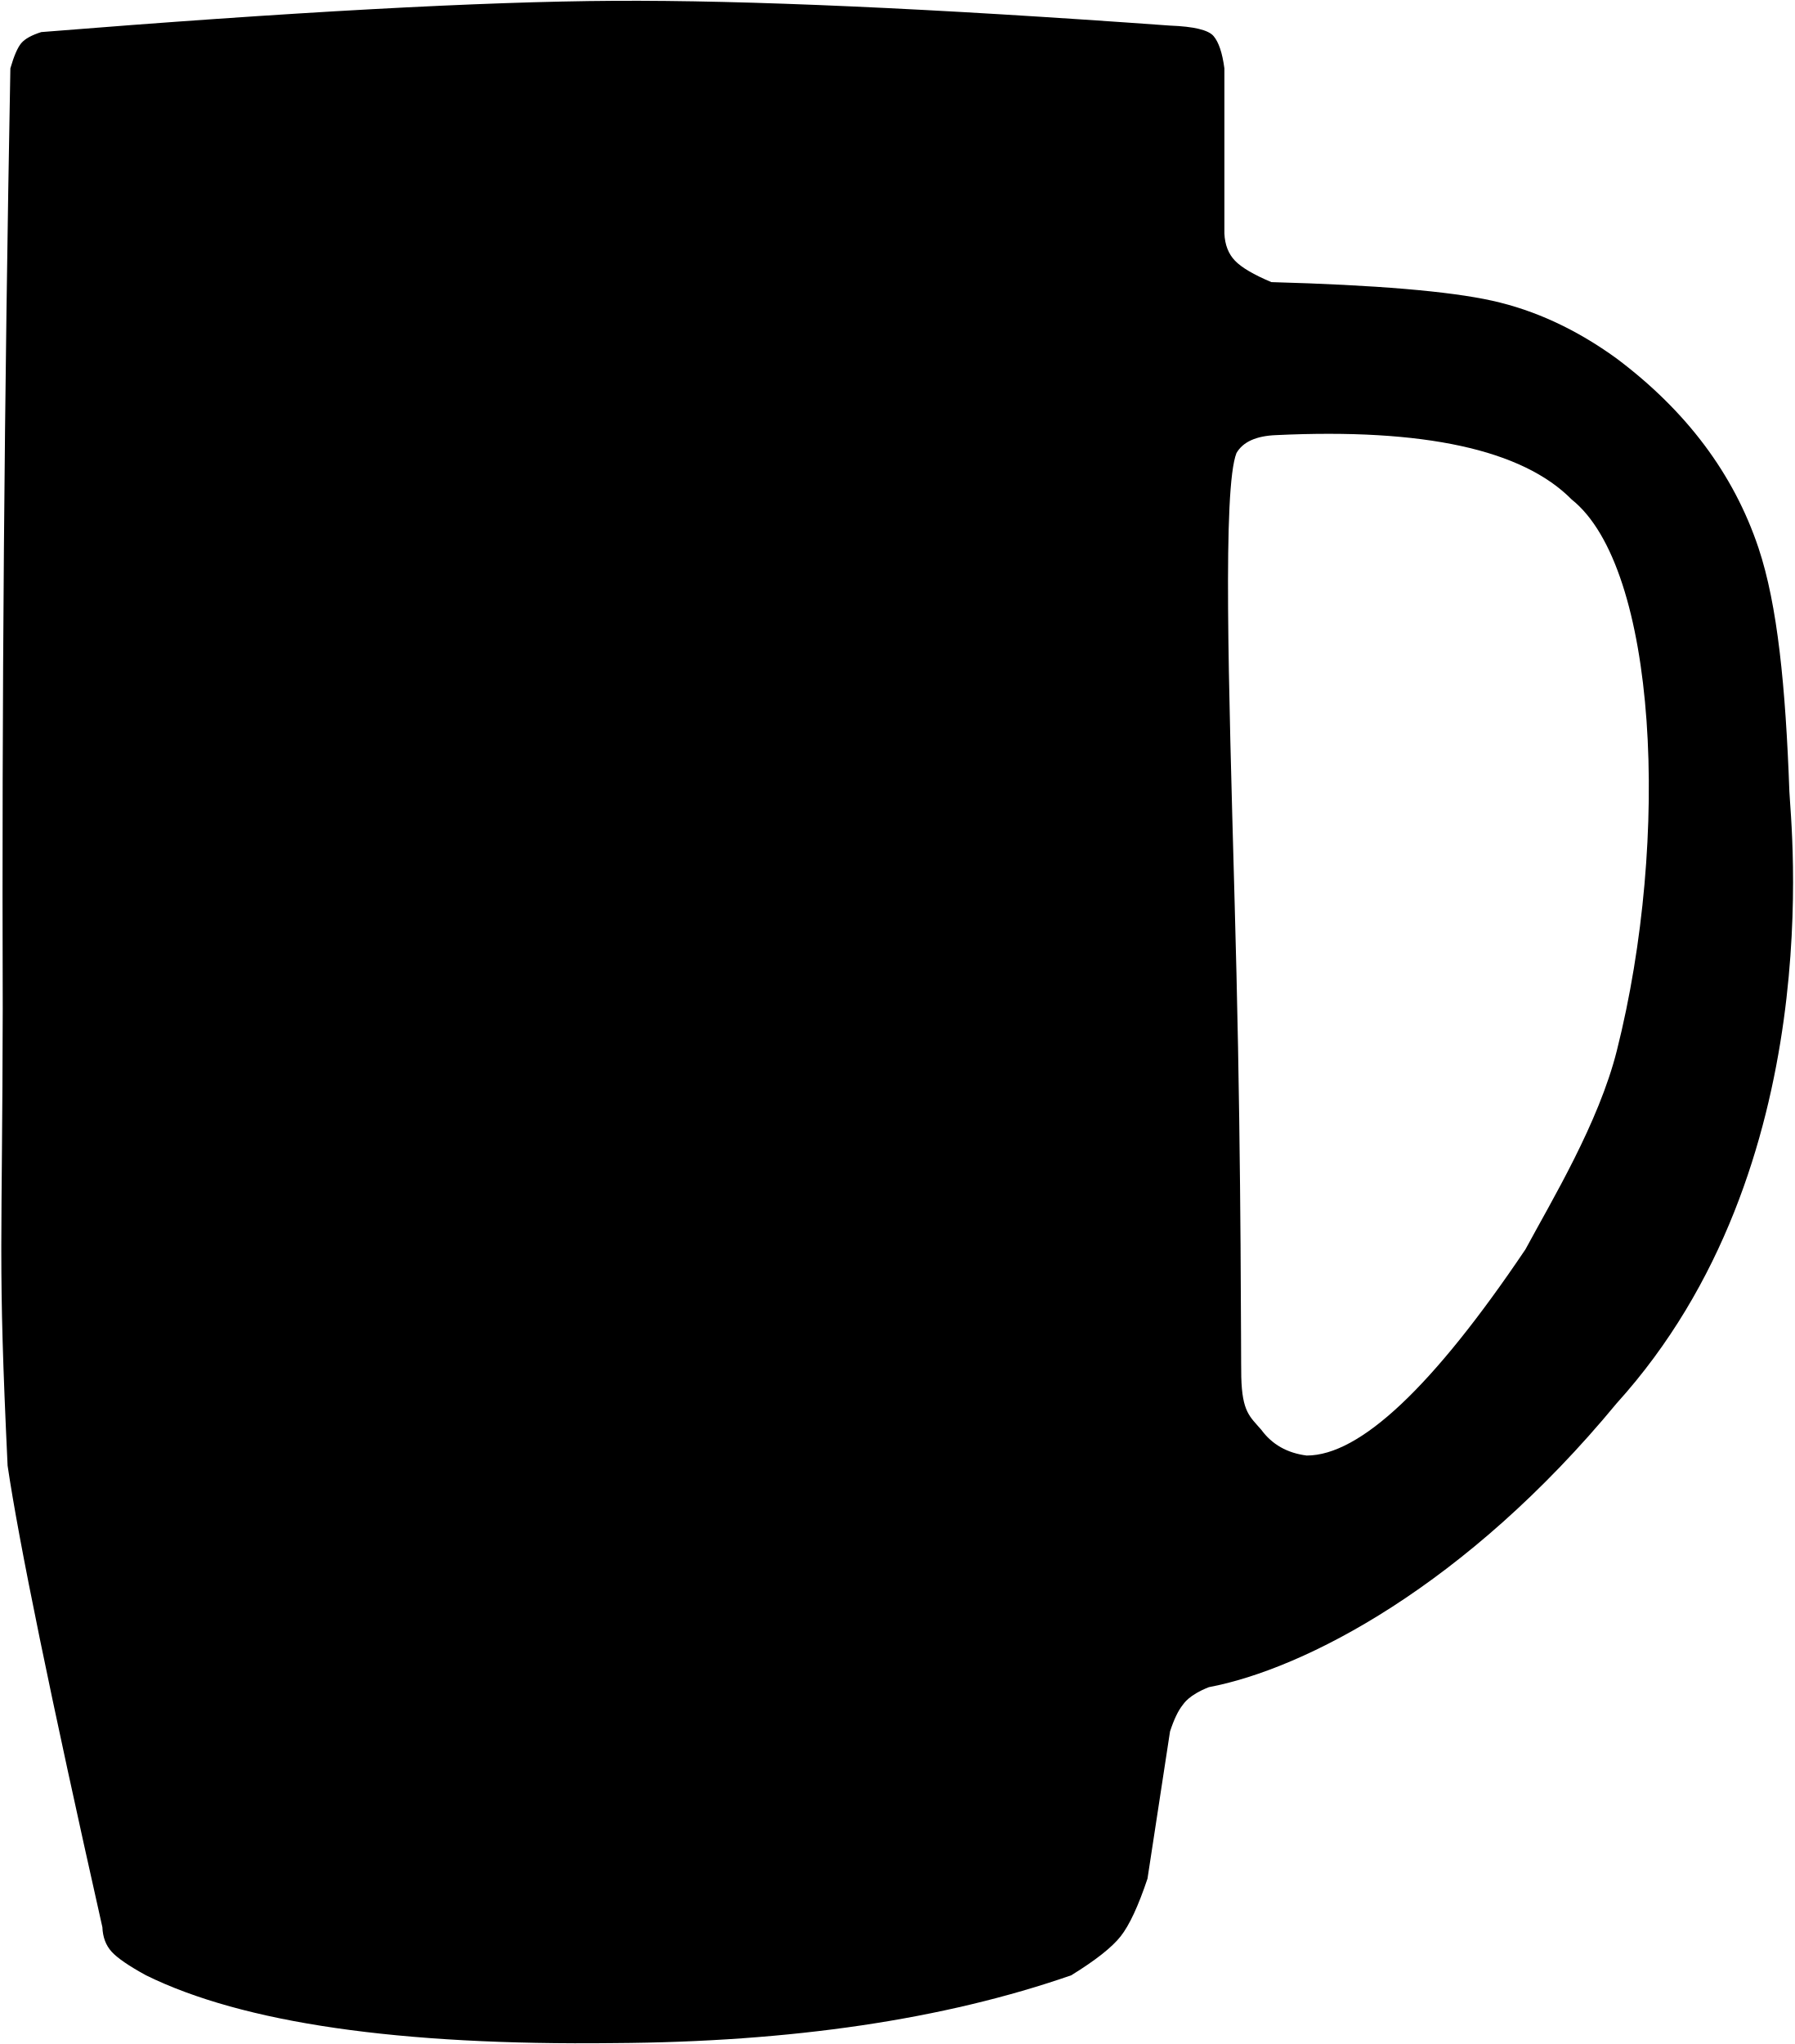
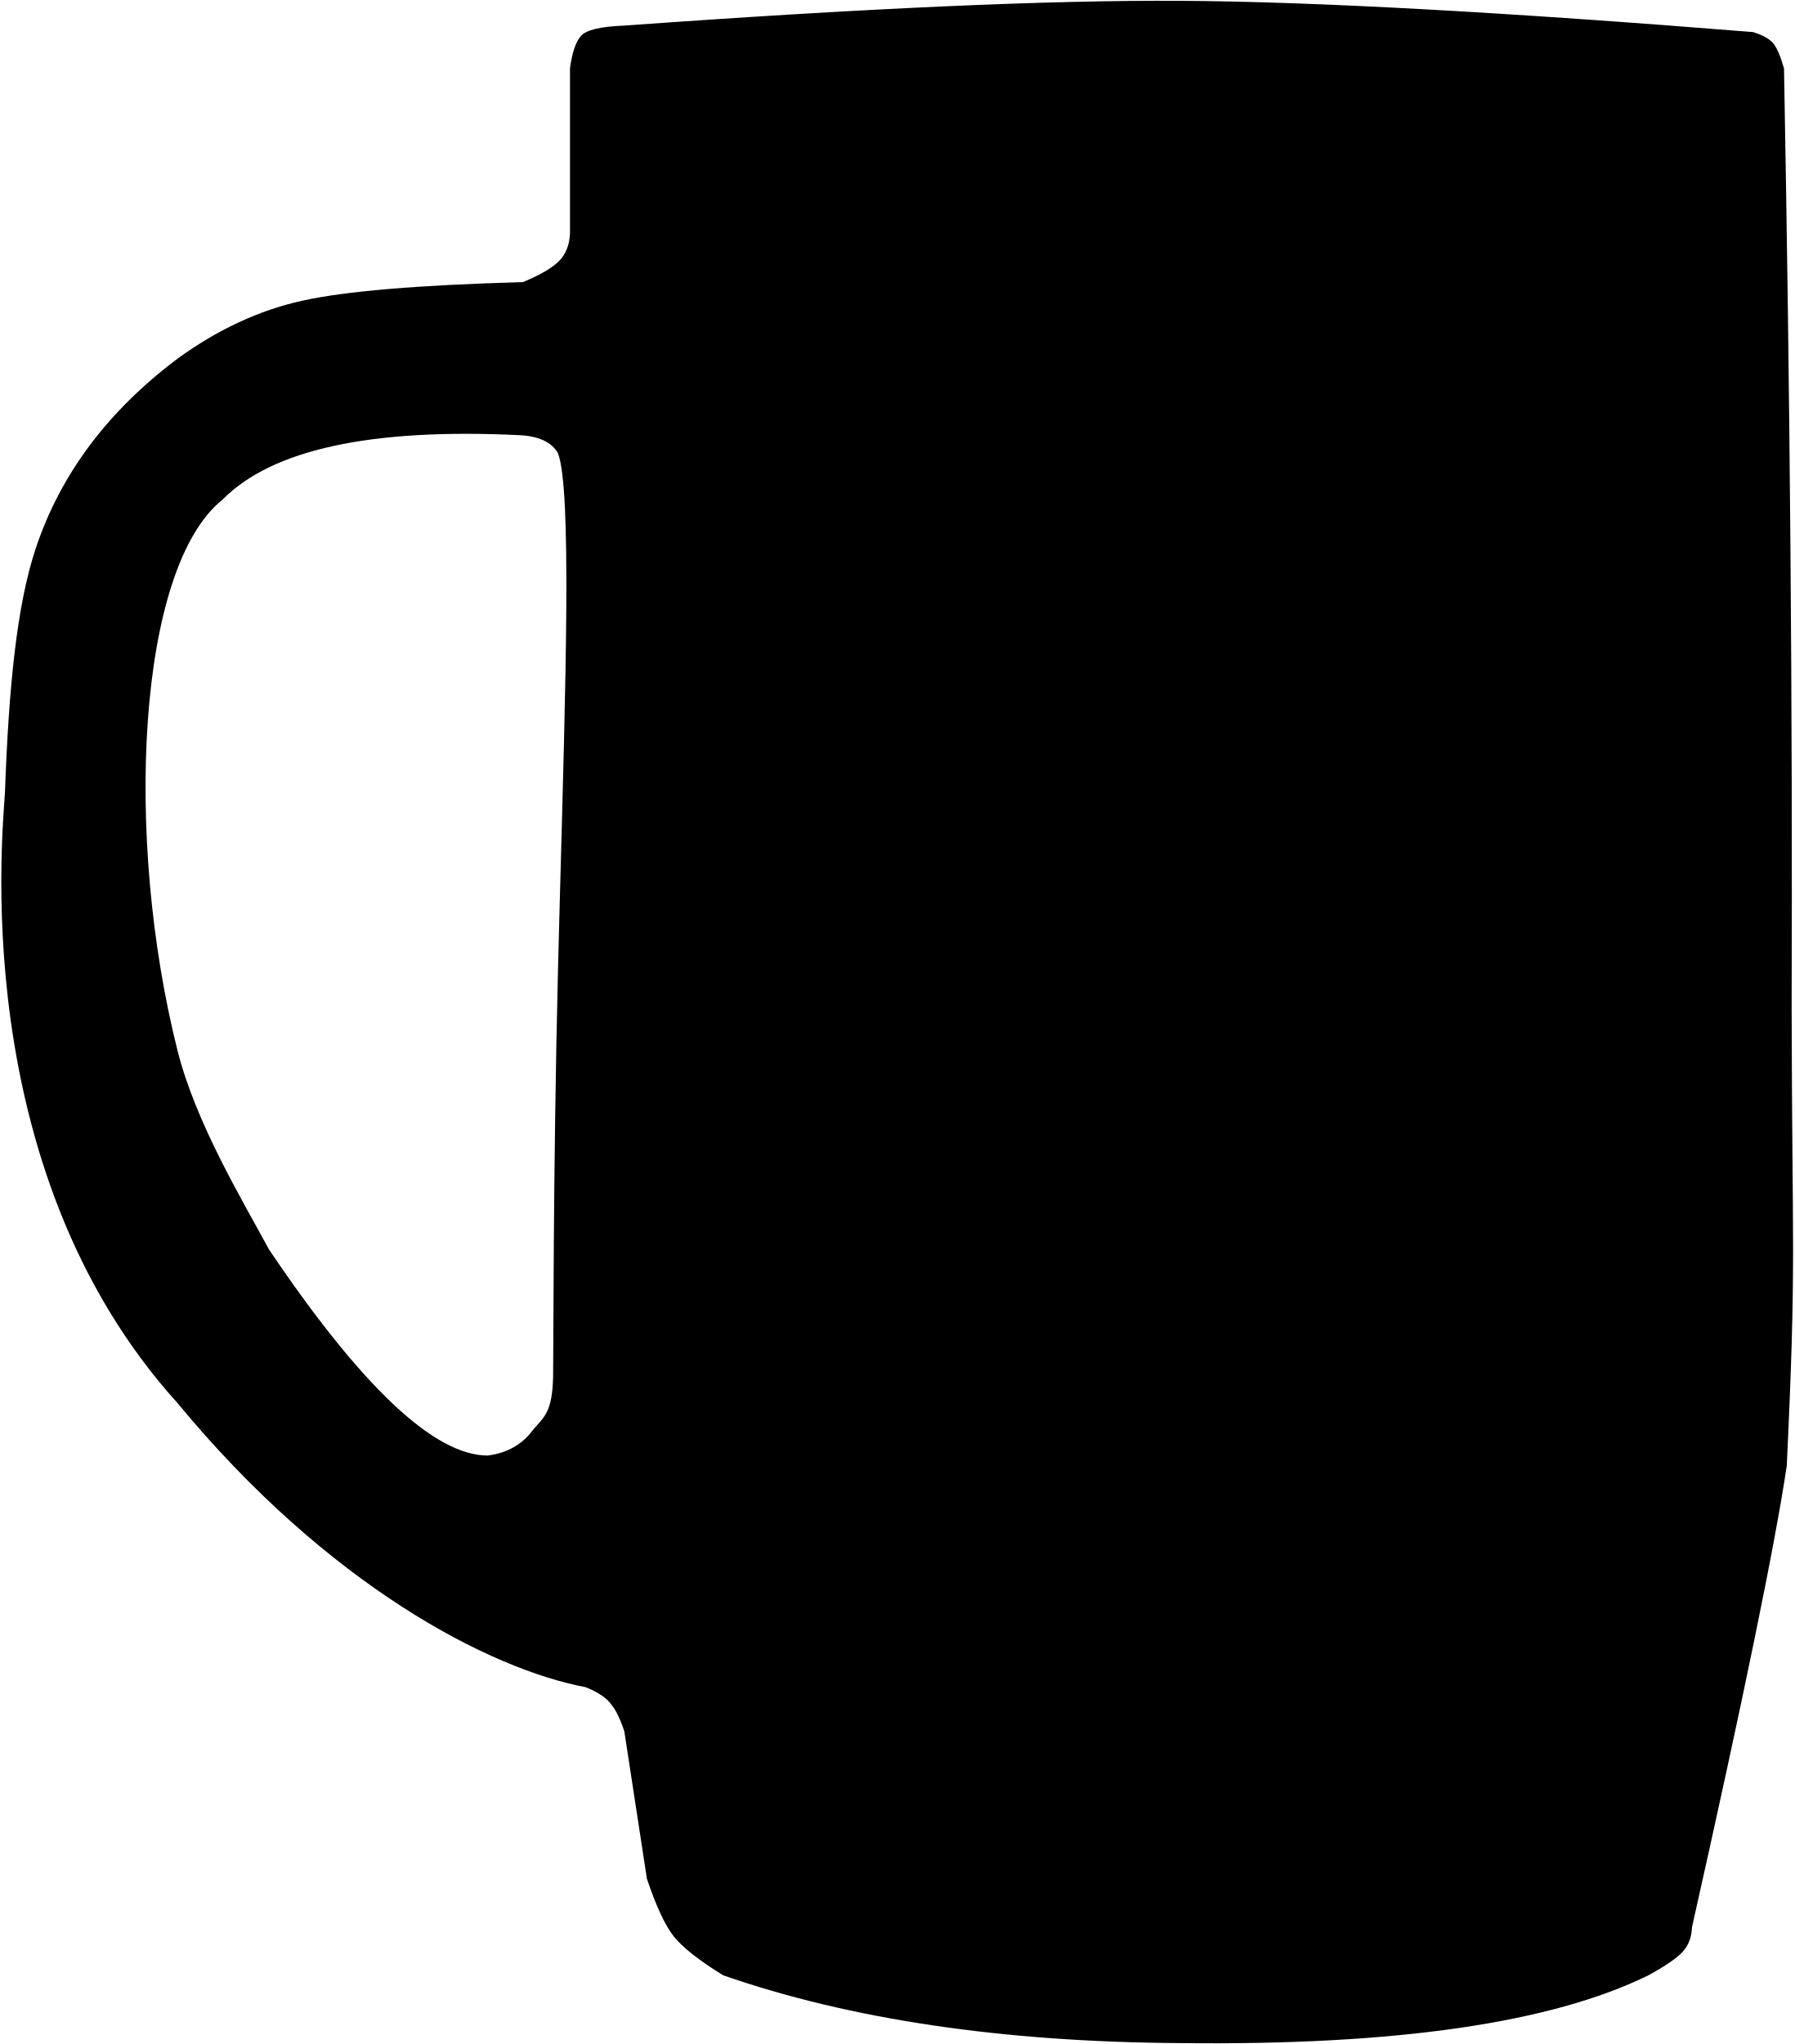
<svg xmlns="http://www.w3.org/2000/svg" width="699px" height="796px" viewBox="0 0 699 796" version="1.1">
  <g id="Page-1" stroke="none" stroke-width="1" fill="none" fill-rule="evenodd">
-     <path d="M239.115,0.319 C290.584,0.024 362.798,3.24 455.758,9.967 C465.058,10.316 470.713,11.676 472.724,14.049 C474.736,16.421 476.14,20.609 476.936,26.612 L476.936,26.612 L476.936,90.914 C477.134,95.344 478.517,98.889 481.086,101.549 C483.656,104.21 488.373,106.982 495.239,109.866 C535.79,110.978 564.447,113.39 581.212,117.099 C597.976,120.809 614.155,128.319 629.747,139.631 C656.934,160.033 675.342,184.602 684.97,213.337 C692.42,235.572 695.54,267.443 697.018,308.221 C697.45,320.143 713.096,454.39 629.747,546.484 C571.145,617.453 508.257,649.975 470.885,657.038 C463.064,660.127 461.193,663.355 460.634,664.058 C458.91,666.225 457.285,669.636 455.758,674.292 L455.758,674.292 L446.982,731.607 C443.406,742.283 439.921,749.77 436.528,754.069 C433.135,758.368 426.717,763.427 417.274,769.245 C367.764,786.443 308.378,795.243 239.115,795.647 C155.4,796.626 94.649,787.826 56.864,769.245 C50.172,765.581 45.708,762.515 43.471,760.048 C41.235,757.582 40.038,754.406 39.883,750.522 C19.692,660.678 7.385,600.757 2.96,570.759 C1.046,530.224 0.528,509.728 0.511,487.365 L0.511,484.671 C0.532,463.025 0.98,438.85 1.064,392.766 C0.69,275.89 1.681,153.839 4.038,26.612 C5.448,21.743 6.87,18.467 8.304,16.787 C9.738,15.106 12.332,13.674 16.087,12.49 C113.305,4.671 187.647,0.615 239.115,0.319 Z M497.099,169.447 C489.31,169.75 484.157,172.081 481.64,176.438 C476.211,190.212 478.645,267.272 480.796,346.606 L480.943,352.018 C481.185,361.042 481.422,370.077 481.64,379.034 C483.553,457.438 483.351,529.863 483.513,536.229 C483.86,549.868 486.831,551.625 491.308,556.8 C495.496,562.52 501.391,565.865 508.994,566.834 C529.747,566.834 558.152,540.069 594.21,486.54 C604.572,467.299 622.686,437.411 629.797,409.192 C650.761,325.999 645.559,221.063 612.225,194.526 C593.021,175.076 554.645,166.716 497.099,169.447 Z" id="Combined-Shape" fill="#000000" />
+     <g id="stein" transform="translate(0.510787, 0.300625)" fill="#000000" fill-rule="nonzero">
+       <path d="M238.605,0.019 C290.073,-0.277 362.287,2.939 455.248,9.666 C464.547,10.015 470.202,11.376 472.214,13.748 C474.225,16.12 475.629,20.308 476.426,26.312 L476.426,26.312 L476.426,90.614 C476.623,95.043 478.006,98.588 480.575,101.249 C483.145,103.909 487.862,106.681 494.728,109.565 C535.279,110.678 563.937,113.089 580.701,116.799 C597.465,120.508 613.644,128.019 629.237,139.33 C656.424,159.733 674.831,184.301 684.459,213.037 C691.909,235.271 695.029,267.143 696.507,307.92 C696.94,319.843 712.586,454.089 629.237,546.184 C570.634,617.152 507.746,649.674 470.374,656.737 C462.554,659.826 460.682,663.055 460.123,663.758 C458.4,665.925 456.774,669.336 455.248,673.991 L455.248,673.991 L446.471,731.307 C442.895,741.982 439.411,749.469 436.017,753.768 C432.624,758.067 426.206,763.126 416.763,768.945 C367.254,786.142 307.868,794.943 238.605,795.347 C154.889,796.326 94.139,787.525 56.353,768.945 C49.662,765.28 45.198,762.214 42.961,759.748 C40.724,757.281 39.528,754.106 39.372,750.221 C19.181,660.377 6.874,600.457 2.45,570.459 C0.535,529.924 0.017,509.428 0,487.064 L0,484.37 C0.021,462.724 0.47,438.55 0.554,392.466 C0.179,275.589 1.17,153.538 3.527,26.312 C4.937,21.442 6.359,18.167 7.793,16.486 C9.227,14.806 11.821,13.373 15.577,12.189 C112.794,4.371 187.136,0.314 238.605,0.019 Z M496.588,169.146 C488.799,169.45 483.646,171.78 481.129,176.138 C475.7,189.911 478.134,266.971 480.286,346.306 L480.432,351.718 C480.674,360.741 480.911,369.776 481.129,378.733 C483.042,457.138 482.841,529.562 483.003,535.928 C483.349,549.568 486.32,551.325 490.798,556.499 C494.985,562.22 500.88,565.564 508.484,566.533 C529.236,566.533 557.641,539.769 593.699,486.24 C604.061,466.999 622.175,437.11 629.286,408.892 C650.251,325.698 645.048,220.763 611.714,194.226 C592.51,174.776 554.134,166.416 496.588,169.146 Z" id="Combined-Shape" transform="translate(348.9708, 397.7101) scale(-1, 1) translate(-348.9708, -397.7101) " />
+     </g>
  </g>
</svg>
